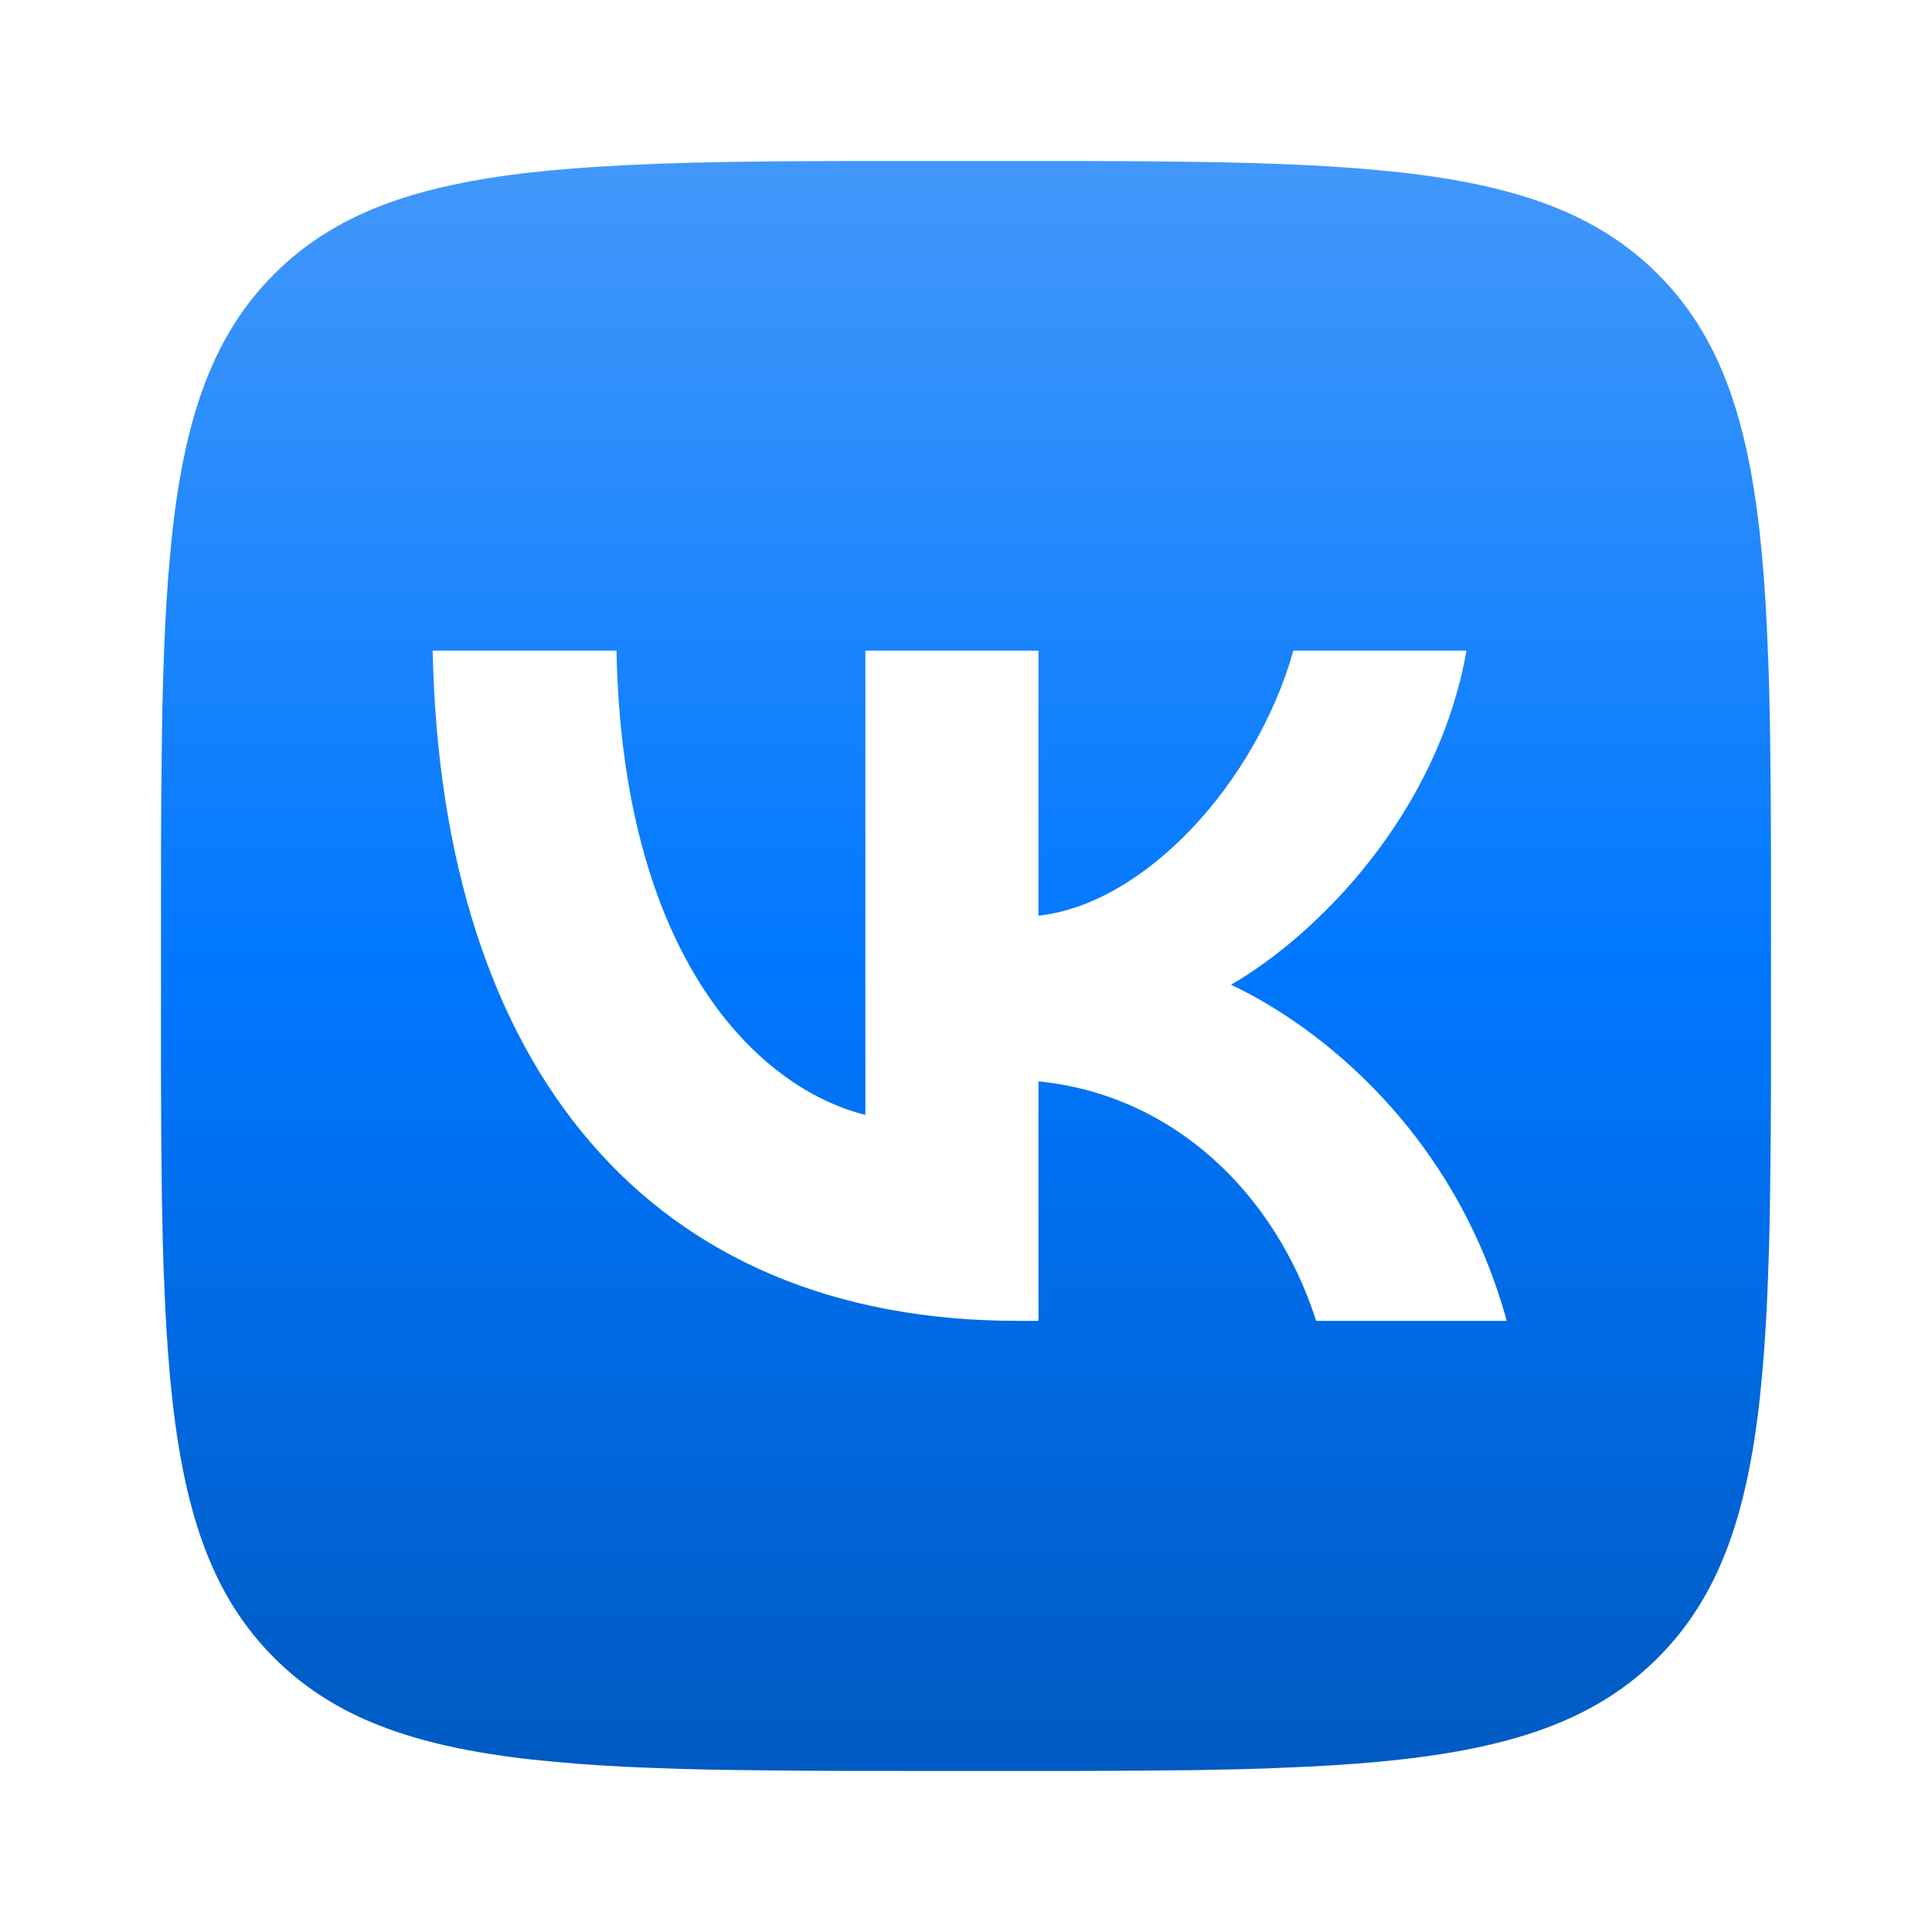
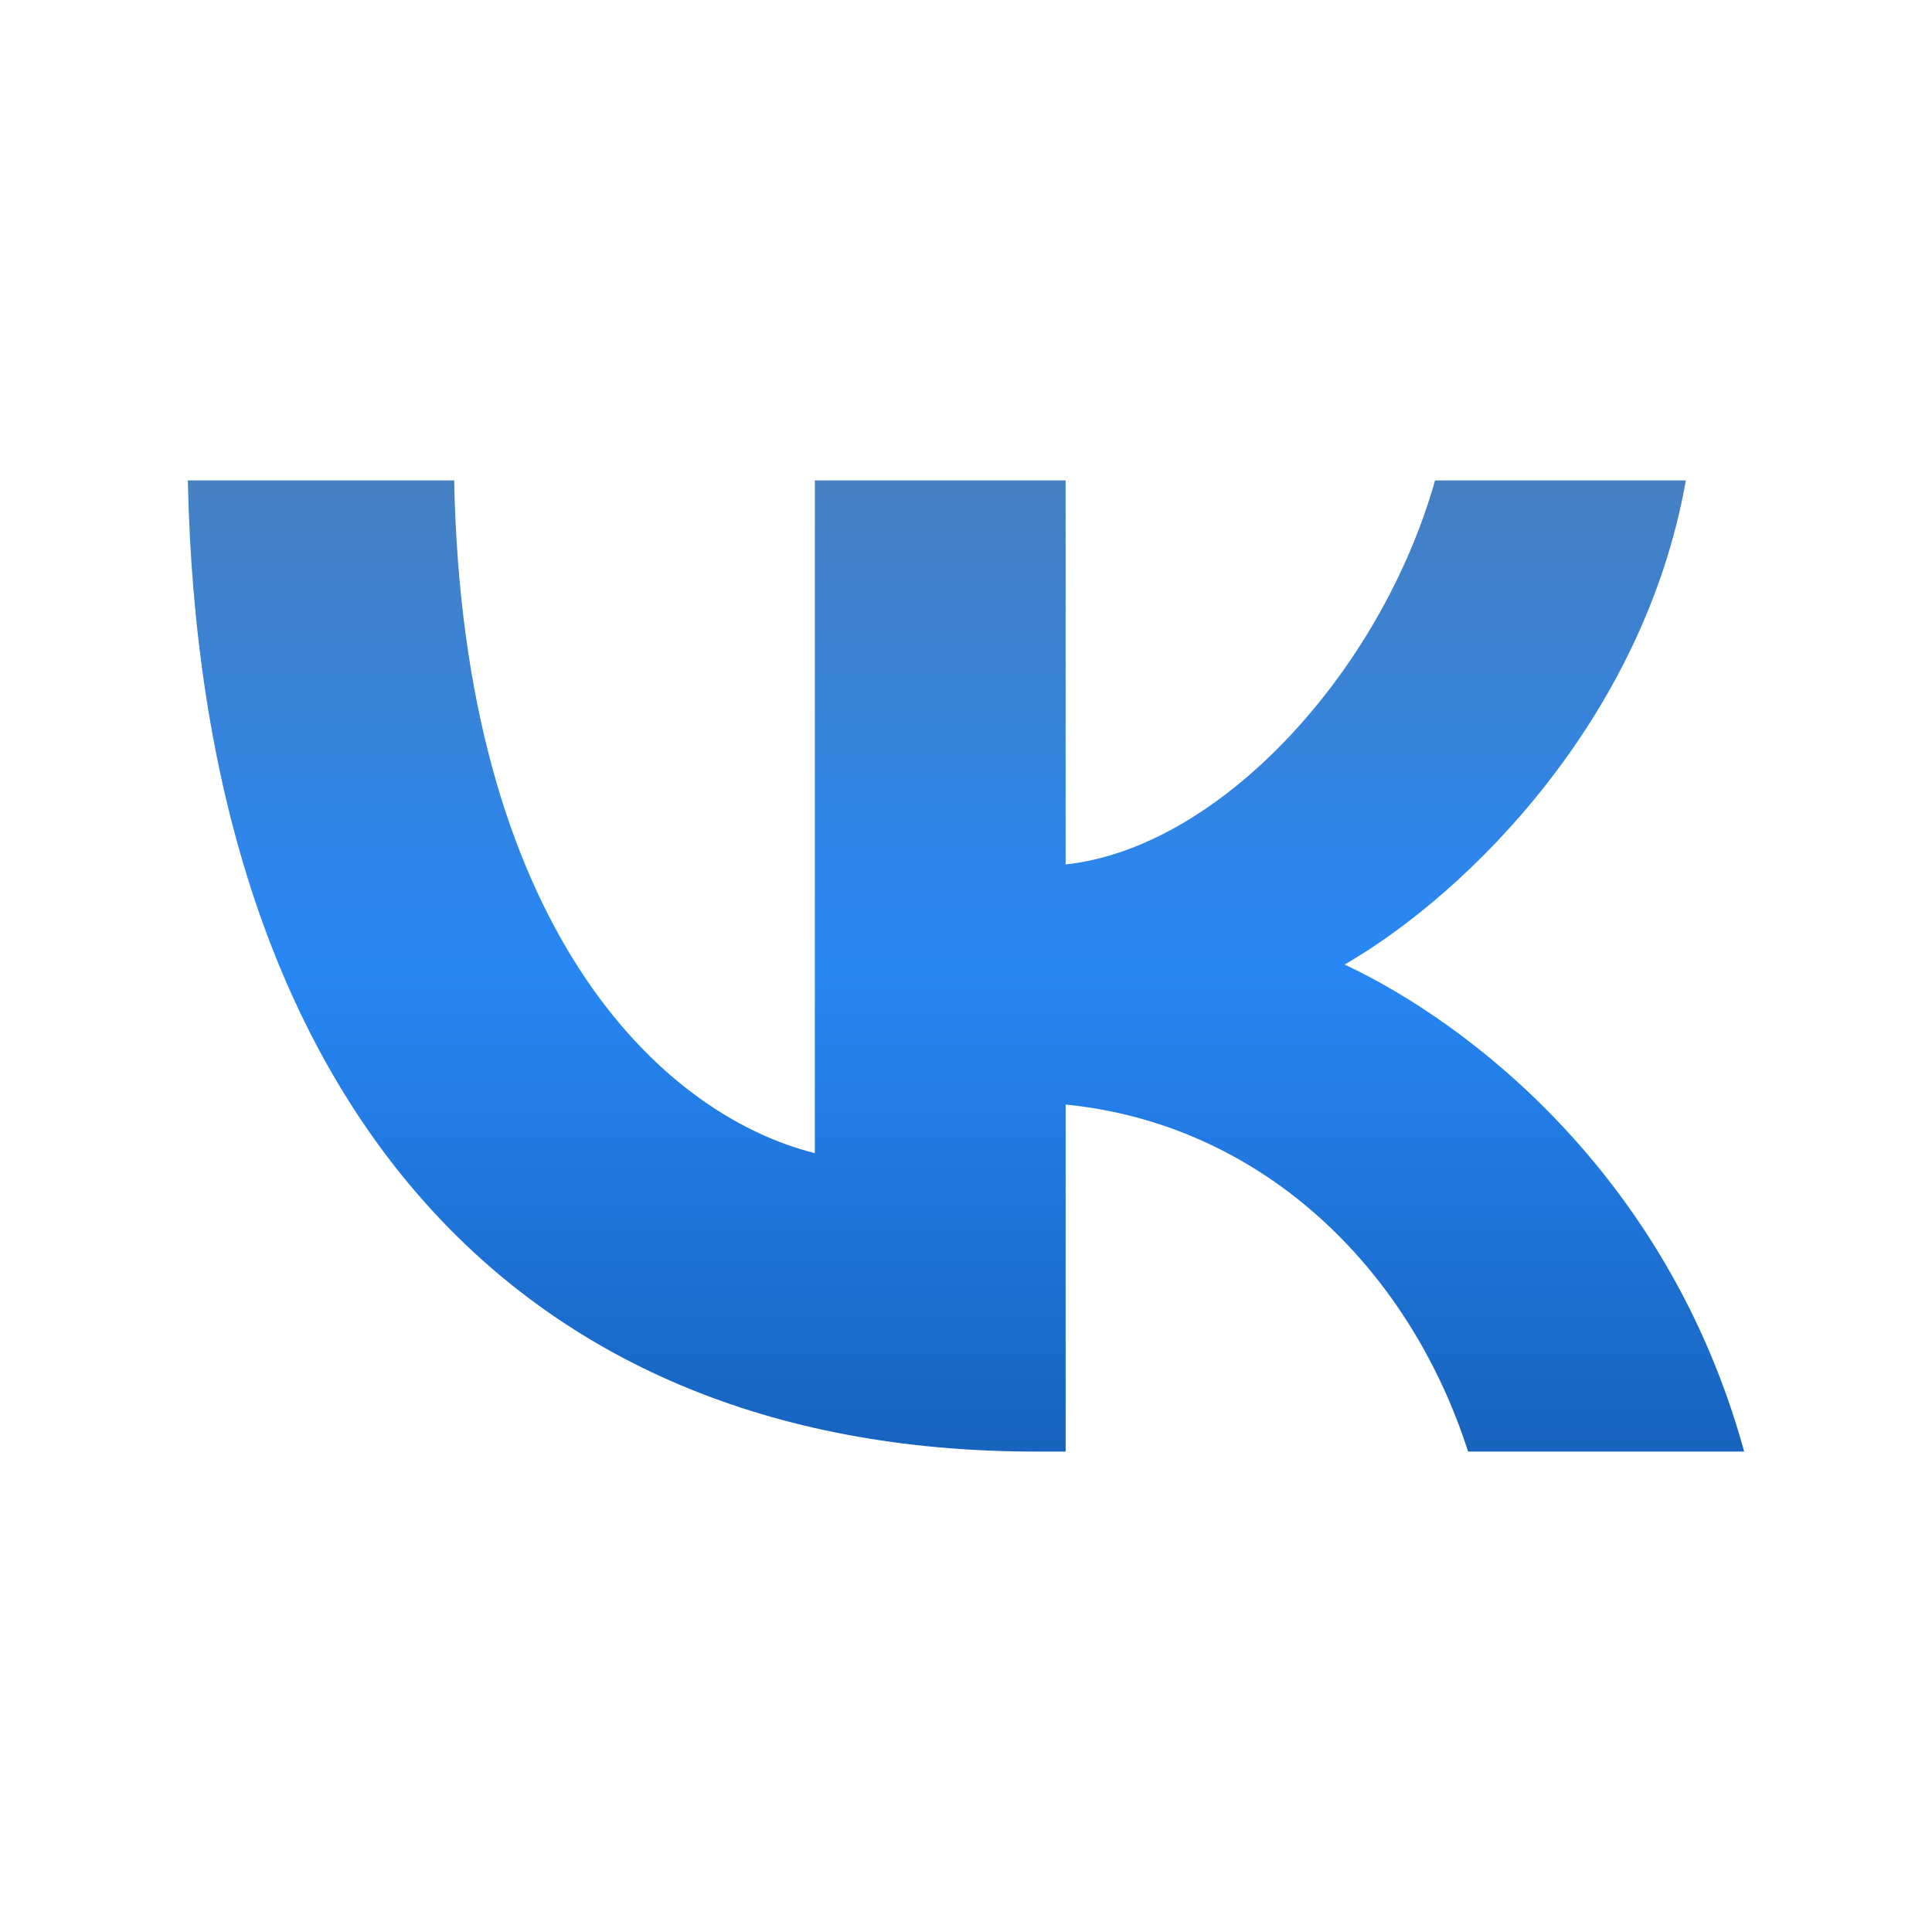
<svg xmlns="http://www.w3.org/2000/svg" viewBox="0 0 144 144" width="144" height="144">
  <defs>
-     <linearGradient id="p7-vk-grad" gradientUnits="userSpaceOnUse" x1="72" y1="12" x2="72" y2="132">
-       <stop offset="0.0" stop-color="#4298FA" />
-       <stop offset="0.5" stop-color="#0077FF" />
-       <stop offset="1.0" stop-color="#005AC2" />
+     <linearGradient id="vk-pure-grad" gradientUnits="userSpaceOnUse" x1="72" y1="35.8" x2="72" y2="108.2">
+       <stop offset="0.0" stop-color="#4680C2" />
+       <stop offset="0.5" stop-color="#2787F5" />
+       <stop offset="1.0" stop-color="#1763BE" />
    </linearGradient>
  </defs>
-   <path d="m 59.444,12.015 l 3.645,-0.015 l 17.821,0 l 3.65,0.015 l 4.57,0.05 l 2.165,0.035 l 2.09,0.055 l 2.015,0.07 l 1.94,0.08 l 1.87,0.105 l 1.8,0.125 l 1.725,0.15 l 1.665,0.165 c 8.7,0.98 14.666,3.08 19.166,7.58 c 4.5,4.5 6.6,10.46 7.58,19.166 l 0.17,1.665 l 0.145,1.73 l 0.125,1.8 l 0.1,1.865 l 0.125,2.94 l 0.06,2.05 l 0.065,3.22 l 0.045,4.575 l 0.02,4.9 l -0.005,16.566 l -0.015,3.65 l -0.05,4.57 l -0.035,2.165 l -0.055,2.09 l -0.07,2.015 l -0.08,1.94 l -0.105,1.87 l -0.125,1.8 l -0.15,1.725 l -0.165,1.665 c -0.98,8.7 -3.08,14.666 -7.58,19.166 c -4.5,4.5 -10.46,6.6 -19.166,7.58 l -1.665,0.17 l -1.73,0.145 l -1.8,0.125 l -1.865,0.1 l -2.94,0.125 l -2.05,0.06 l -3.22,0.065 l -4.575,0.045 l -4.9,0.02 l -16.566,-0.005 l -3.65,-0.015 l -4.57,-0.05 l -2.165,-0.035 l -2.09,-0.055 l -2.015,-0.07 l -1.94,-0.08 l -1.87,-0.105 l -1.8,-0.125 l -1.725,-0.15 l -1.665,-0.165 c -8.7,-0.98 -14.666,-3.08 -19.166,-7.58 c -4.5,-4.5 -6.6,-10.46 -7.58,-19.166 l -0.17,-1.665 l -0.145,-1.73 l -0.125,-1.8 l -0.1,-1.865 l -0.125,-2.94 l -0.06,-2.05 l -0.065,-3.22 l -0.045,-4.575 l -0.02,-4.9 l 0.005,-16.566 l 0.015,-3.65 l 0.05,-4.57 l 0.035,-2.165 l 0.055,-2.09 l 0.07,-2.015 l 0.08,-1.94 l 0.105,-1.87 l 0.125,-1.8 l 0.15,-1.725 l 0.165,-1.665 c 0.98,-8.7 3.08,-14.666 7.58,-19.166 c 4.5,-4.5 10.46,-6.6 19.166,-7.58 l 1.665,-0.17 l 1.73,-0.145 l 1.8,-0.125 l 1.865,-0.1 l 2.94,-0.125 l 2.05,-0.06 l 3.22,-0.065 l 4.575,-0.045 Z M 45.949,48.497 L 32.248,48.497 c 0.65,31.201 16.251,49.952 43.602,49.952 l 1.55,0 l 0,-17.851 c 10.05,1 17.651,8.35 20.701,17.851 l 14.201,0 c -3.9,-14.201 -14.151,-22.051 -20.551,-25.051 c 6.4,-3.7 15.401,-12.701 17.551,-24.901 l -12.901,0 c -2.8,9.9 -11.1,18.901 -19.001,19.751 L 77.4,48.497 L 64.5,48.497 l 0,34.601 c -8,-2 -18.101,-11.7 -18.551,-34.601 Z" fill="url(#p7-vk-grad)" />
+   <path d="M 33.853,35.809 L 14,35.809 c 0.942,45.212 23.548,72.382 63.181,72.382 l 2.246,0 l 0,-25.866 c 14.563,1.449 25.577,12.1 29.996,25.866 l 20.577,0 c -5.651,-20.577 -20.505,-31.953 -29.779,-36.3 c 9.274,-5.362 22.316,-18.403 25.432,-36.082 l -18.693,0 c -4.057,14.346 -16.085,27.388 -27.533,28.62 L 79.427,35.809 L 60.733,35.809 l 0,50.139 c -11.593,-2.898 -26.229,-16.954 -26.881,-50.139 Z" fill="url(#vk-pure-grad)" />
</svg>
